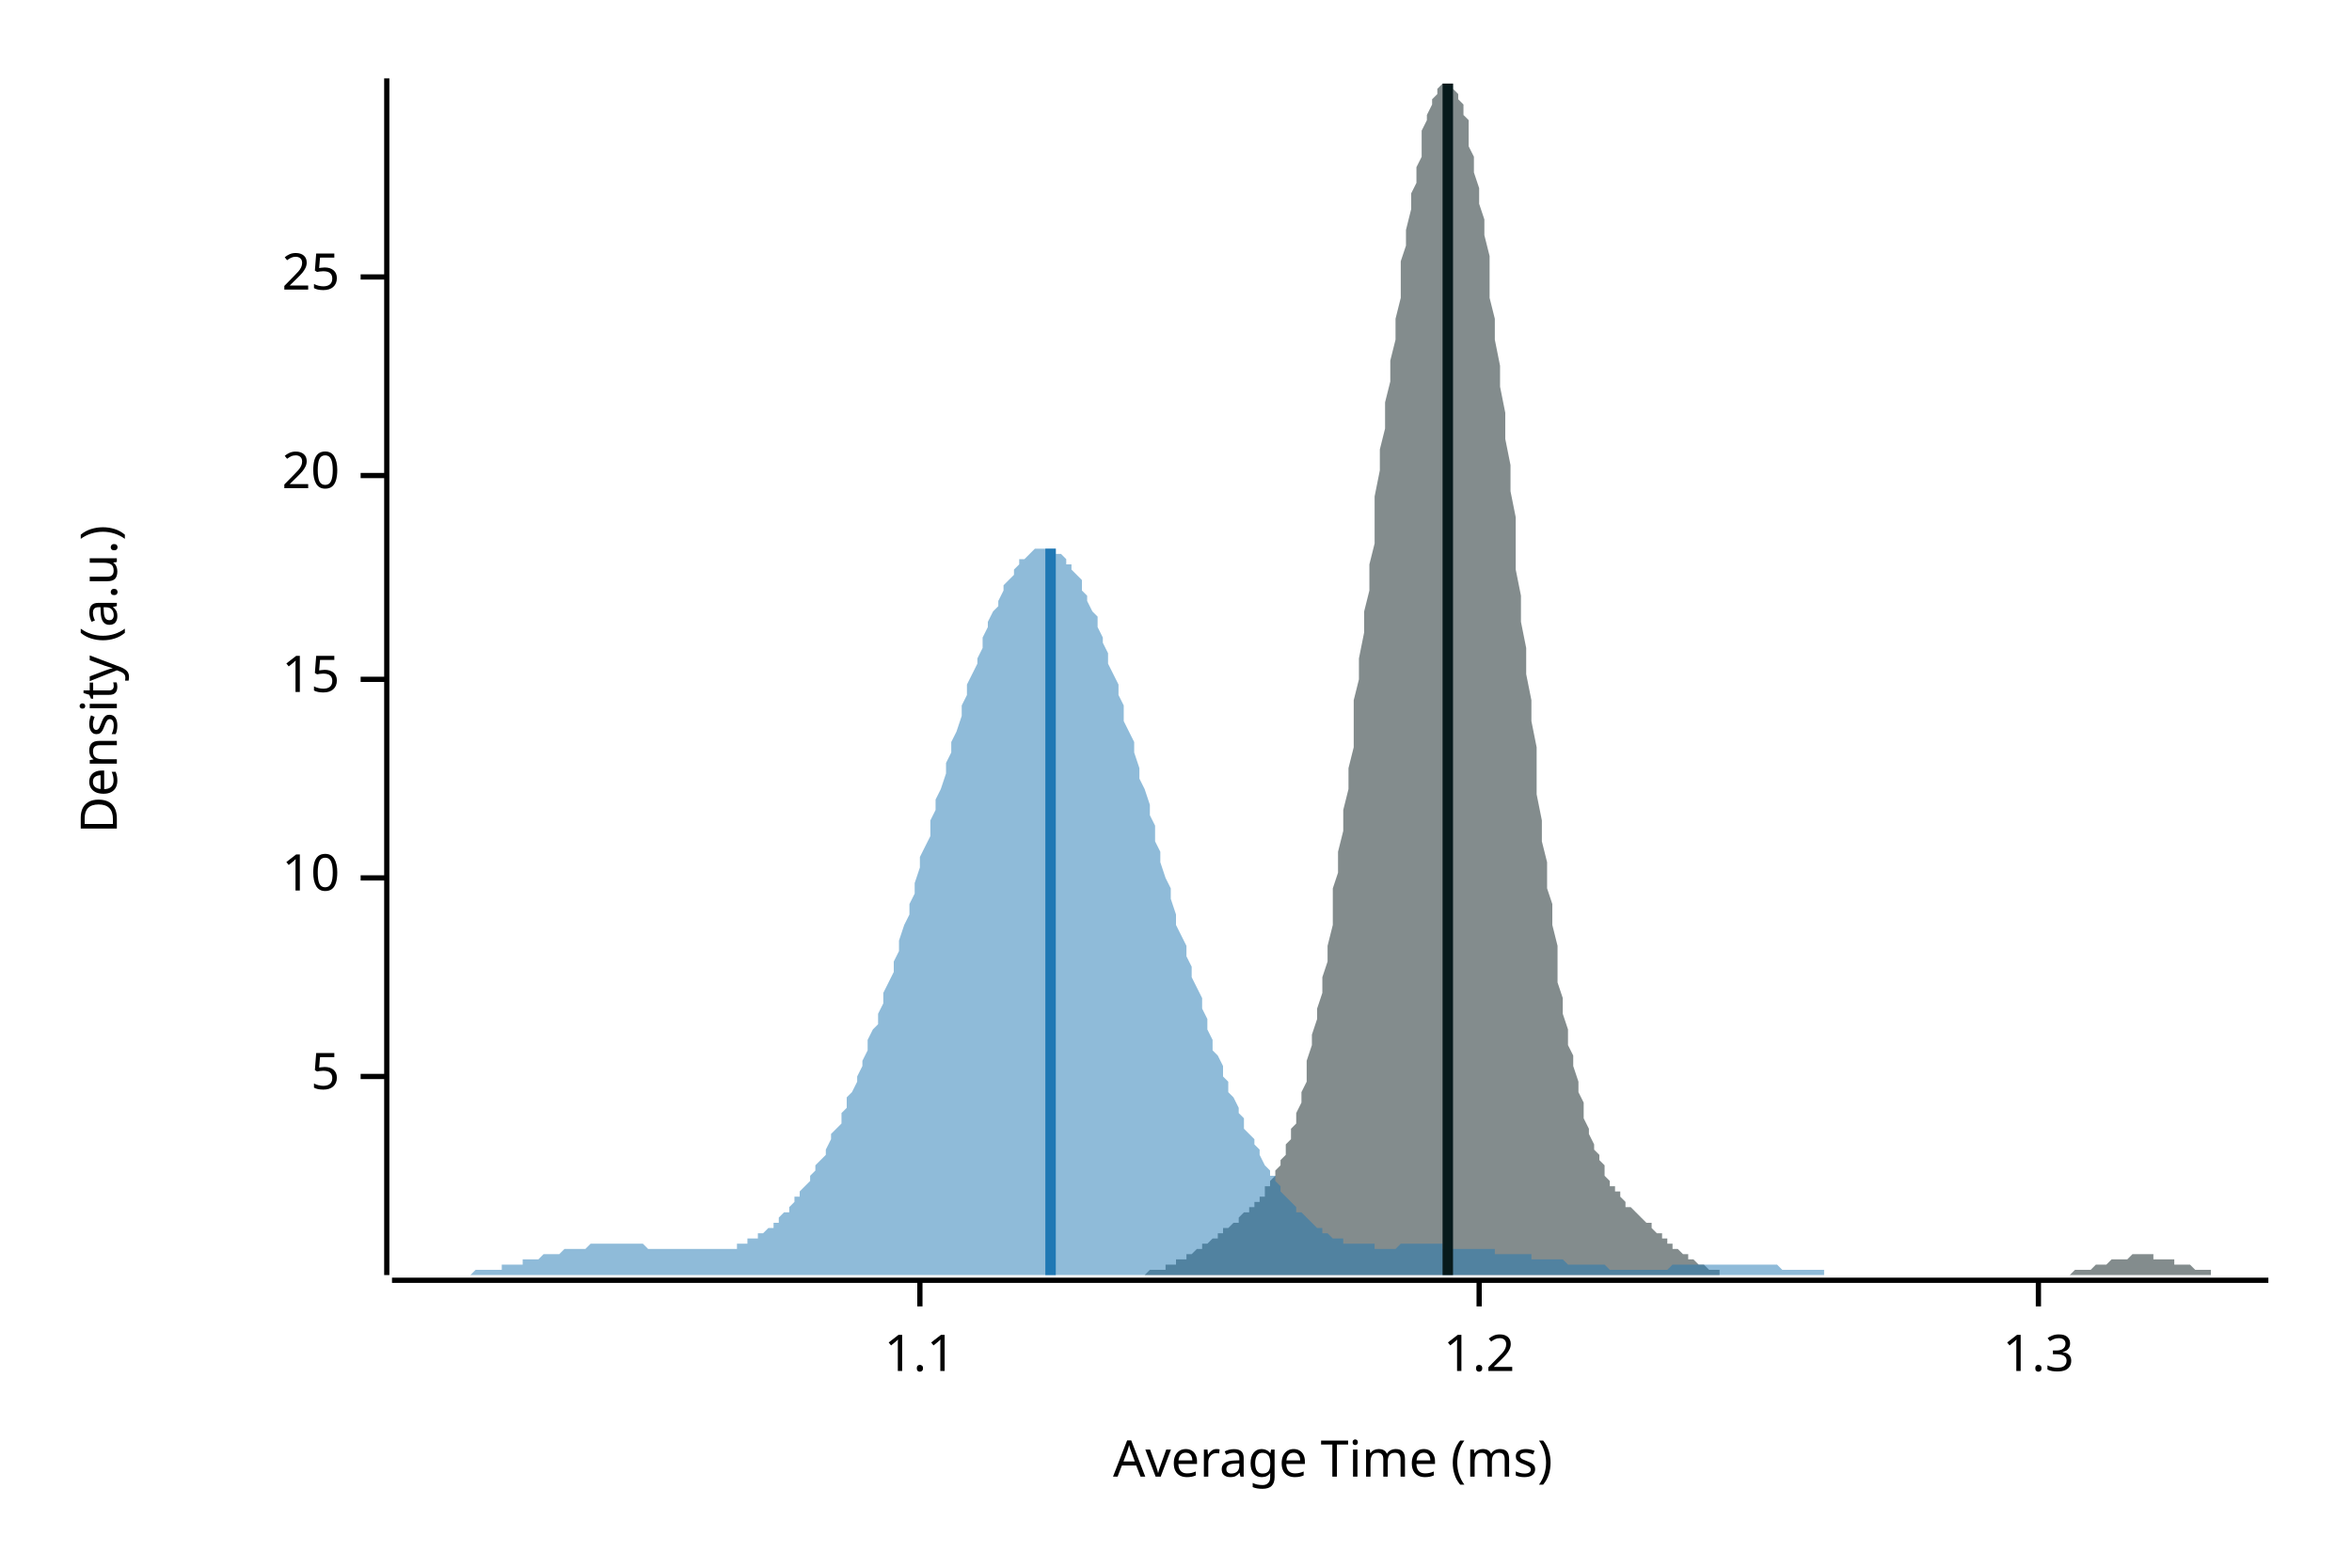
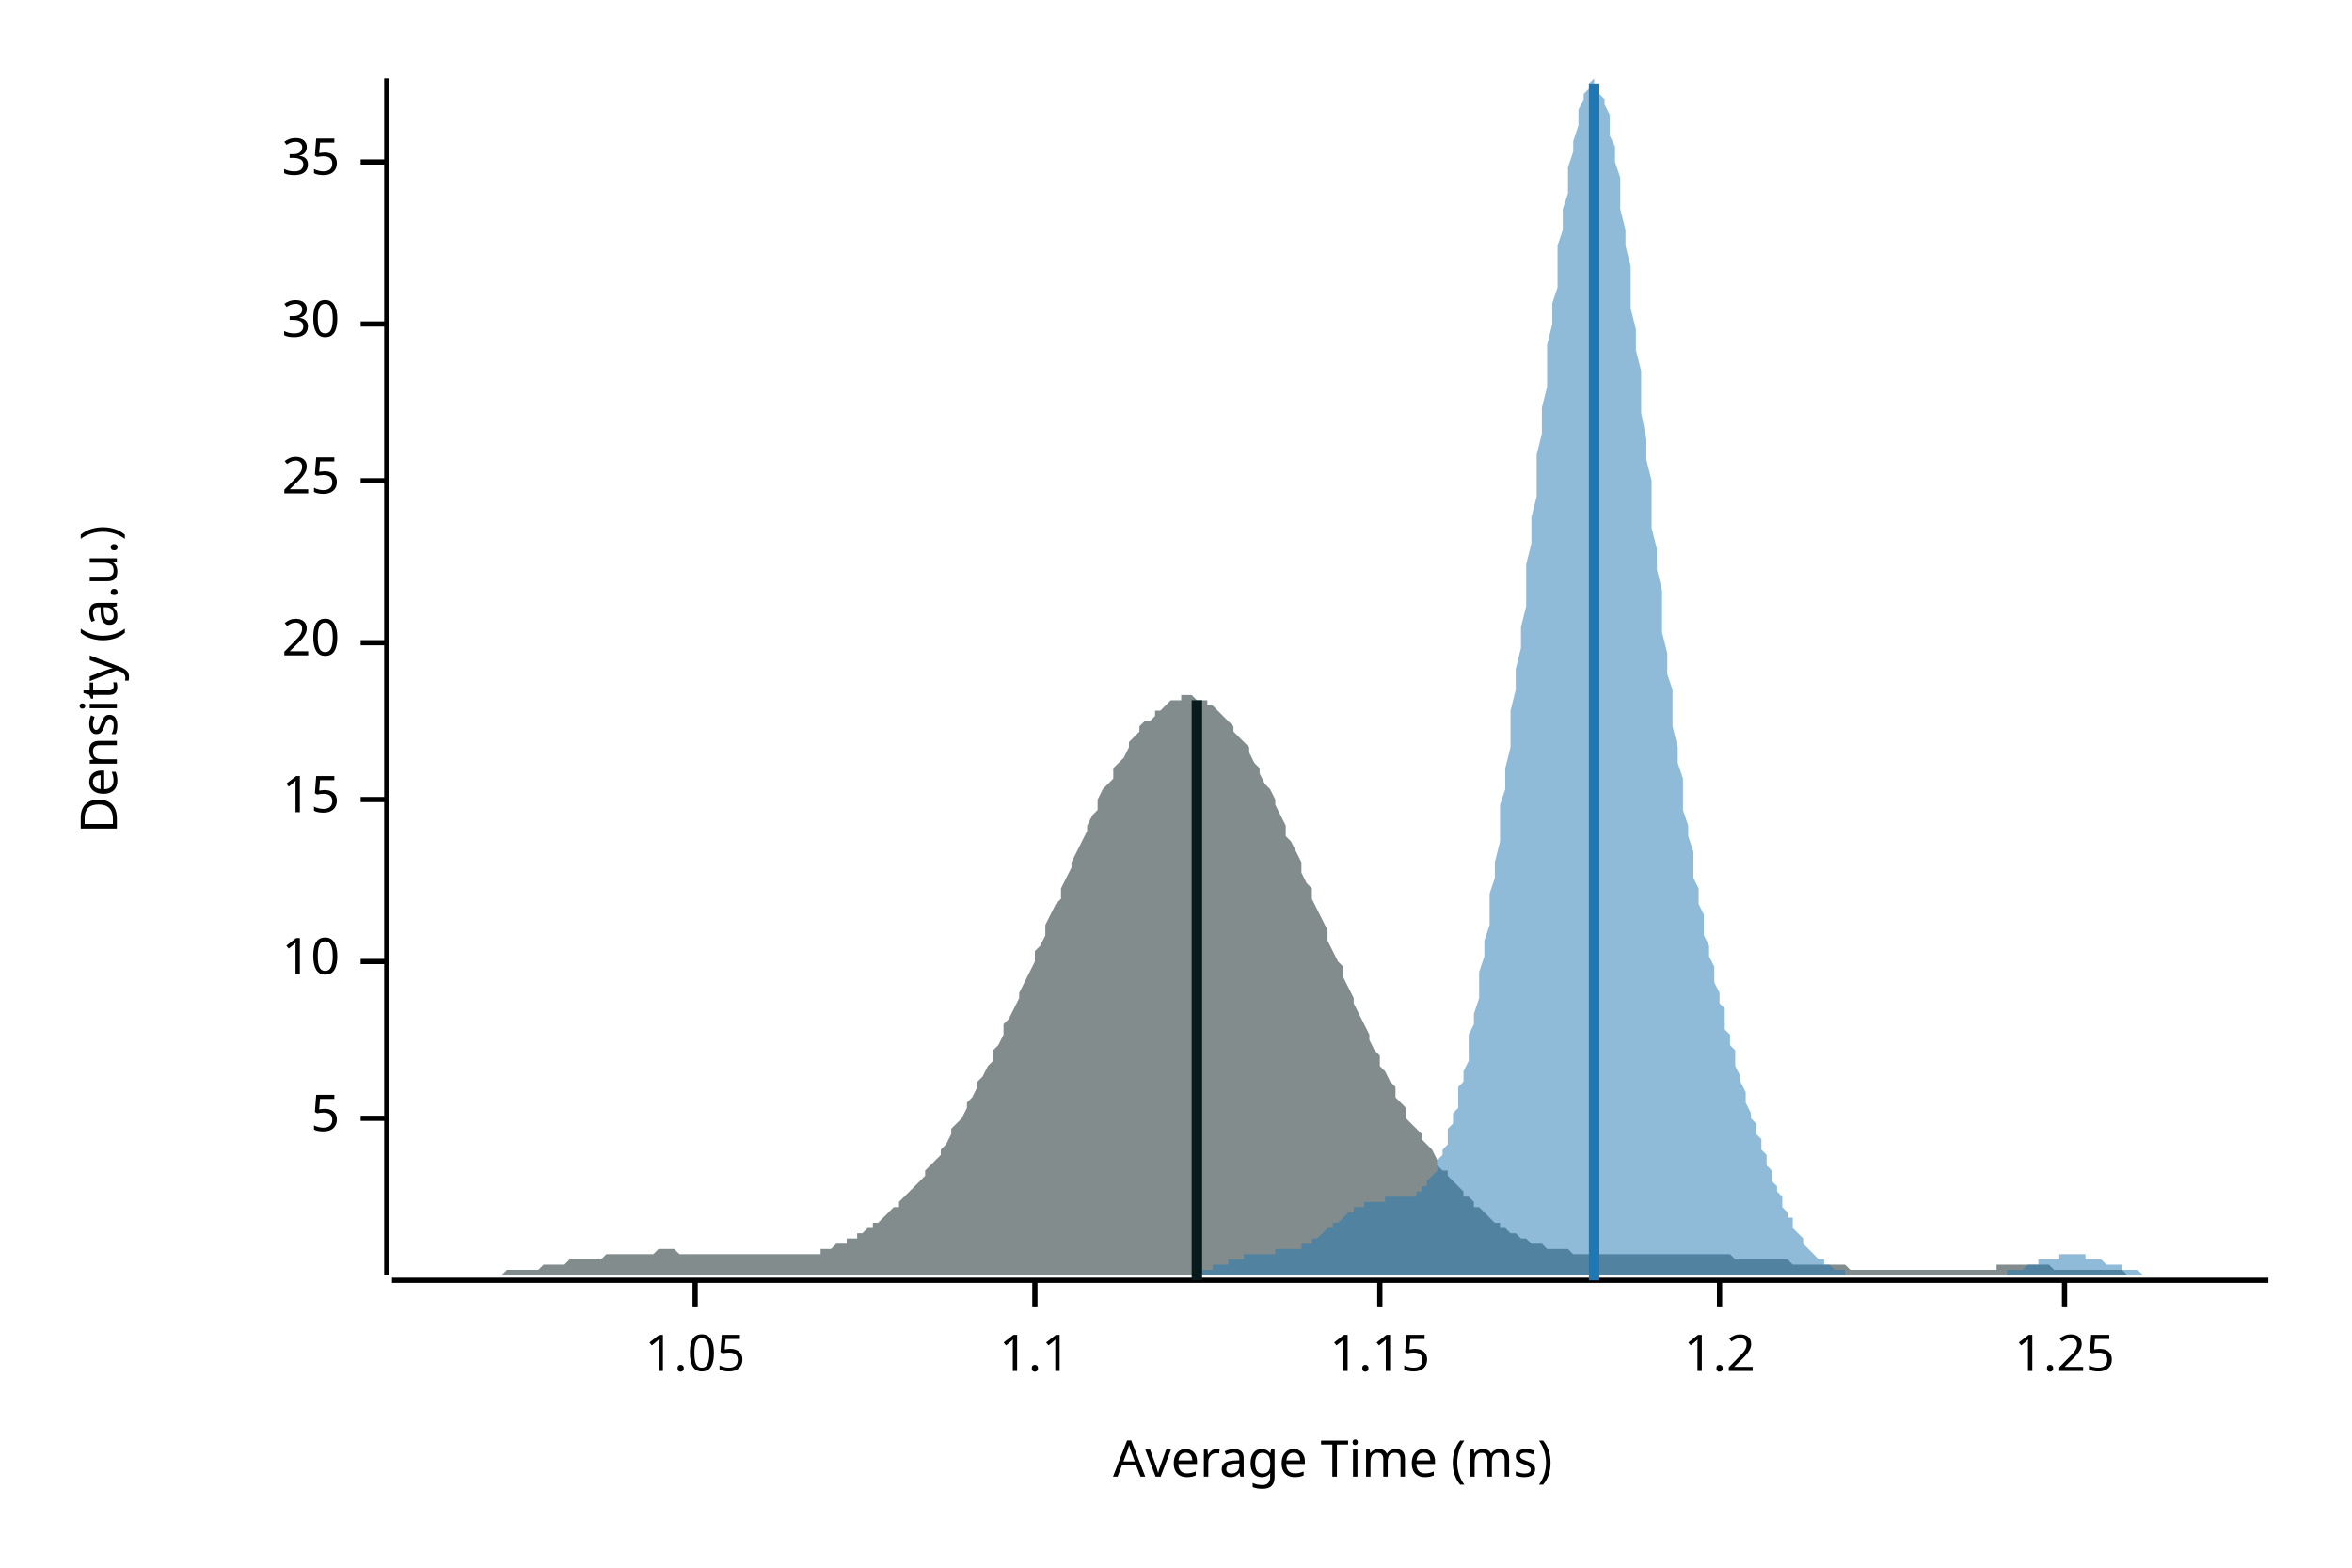
<svg xmlns="http://www.w3.org/2000/svg" width="450" height="300" viewBox="0 0 450 300">
  <text x="15" y="130" dy="0.76em" text-anchor="middle" font-family="sans-serif" font-size="9.677" opacity="1" fill="#000000" transform="rotate(270, 15, 130)">
Density (a.u.)
</text>
  <text x="255" y="285" dy="-0.5ex" text-anchor="middle" font-family="sans-serif" font-size="9.677" opacity="1" fill="#000000">
Average Time (ms)
</text>
  <polyline fill="none" opacity="1" stroke="#000000" stroke-width="1" points="74,15 74,244 " />
-   <text x="65" y="206" dy="0.5ex" text-anchor="end" font-family="sans-serif" font-size="9.677" opacity="1" fill="#000000">
+   <text x="65" y="214" dy="0.5ex" text-anchor="end" font-family="sans-serif" font-size="9.677" opacity="1" fill="#000000">
5
</text>
-   <polyline fill="none" opacity="1" stroke="#000000" stroke-width="1" points="69,206 74,206 " />
-   <text x="65" y="168" dy="0.5ex" text-anchor="end" font-family="sans-serif" font-size="9.677" opacity="1" fill="#000000">
+   <polyline fill="none" opacity="1" stroke="#000000" stroke-width="1" points="69,214 74,214 " />
+   <text x="65" y="184" dy="0.5ex" text-anchor="end" font-family="sans-serif" font-size="9.677" opacity="1" fill="#000000">
10
</text>
-   <polyline fill="none" opacity="1" stroke="#000000" stroke-width="1" points="69,168 74,168 " />
-   <text x="65" y="130" dy="0.5ex" text-anchor="end" font-family="sans-serif" font-size="9.677" opacity="1" fill="#000000">
+   <polyline fill="none" opacity="1" stroke="#000000" stroke-width="1" points="69,184 74,184 " />
+   <text x="65" y="153" dy="0.5ex" text-anchor="end" font-family="sans-serif" font-size="9.677" opacity="1" fill="#000000">
15
</text>
-   <polyline fill="none" opacity="1" stroke="#000000" stroke-width="1" points="69,130 74,130 " />
-   <text x="65" y="91" dy="0.5ex" text-anchor="end" font-family="sans-serif" font-size="9.677" opacity="1" fill="#000000">
+   <polyline fill="none" opacity="1" stroke="#000000" stroke-width="1" points="69,153 74,153 " />
+   <text x="65" y="123" dy="0.5ex" text-anchor="end" font-family="sans-serif" font-size="9.677" opacity="1" fill="#000000">
20
</text>
-   <polyline fill="none" opacity="1" stroke="#000000" stroke-width="1" points="69,91 74,91 " />
-   <text x="65" y="53" dy="0.5ex" text-anchor="end" font-family="sans-serif" font-size="9.677" opacity="1" fill="#000000">
+   <polyline fill="none" opacity="1" stroke="#000000" stroke-width="1" points="69,123 74,123 " />
+   <text x="65" y="92" dy="0.5ex" text-anchor="end" font-family="sans-serif" font-size="9.677" opacity="1" fill="#000000">
25
</text>
-   <polyline fill="none" opacity="1" stroke="#000000" stroke-width="1" points="69,53 74,53 " />
+   <polyline fill="none" opacity="1" stroke="#000000" stroke-width="1" points="69,92 74,92 " />
+   <text x="65" y="62" dy="0.5ex" text-anchor="end" font-family="sans-serif" font-size="9.677" opacity="1" fill="#000000">
+ 30
+ </text>
+   <polyline fill="none" opacity="1" stroke="#000000" stroke-width="1" points="69,62 74,62 " />
+   <text x="65" y="31" dy="0.5ex" text-anchor="end" font-family="sans-serif" font-size="9.677" opacity="1" fill="#000000">
+ 35
+ </text>
+   <polyline fill="none" opacity="1" stroke="#000000" stroke-width="1" points="69,31 74,31 " />
  <polyline fill="none" opacity="1" stroke="#000000" stroke-width="1" points="75,245 434,245 " />
-   <text x="176" y="255" dy="0.76em" text-anchor="middle" font-family="sans-serif" font-size="9.677" opacity="1" fill="#000000">
+   <text x="133" y="255" dy="0.76em" text-anchor="middle" font-family="sans-serif" font-size="9.677" opacity="1" fill="#000000">
+ 1.05
+ </text>
+   <polyline fill="none" opacity="1" stroke="#000000" stroke-width="1" points="133,245 133,250 " />
+   <text x="198" y="255" dy="0.76em" text-anchor="middle" font-family="sans-serif" font-size="9.677" opacity="1" fill="#000000">
1.1
</text>
-   <polyline fill="none" opacity="1" stroke="#000000" stroke-width="1" points="176,245 176,250 " />
-   <text x="283" y="255" dy="0.76em" text-anchor="middle" font-family="sans-serif" font-size="9.677" opacity="1" fill="#000000">
+   <polyline fill="none" opacity="1" stroke="#000000" stroke-width="1" points="198,245 198,250 " />
+   <text x="264" y="255" dy="0.76em" text-anchor="middle" font-family="sans-serif" font-size="9.677" opacity="1" fill="#000000">
+ 1.15
+ </text>
+   <polyline fill="none" opacity="1" stroke="#000000" stroke-width="1" points="264,245 264,250 " />
+   <text x="329" y="255" dy="0.76em" text-anchor="middle" font-family="sans-serif" font-size="9.677" opacity="1" fill="#000000">
1.2
</text>
-   <polyline fill="none" opacity="1" stroke="#000000" stroke-width="1" points="283,245 283,250 " />
-   <text x="390" y="255" dy="0.76em" text-anchor="middle" font-family="sans-serif" font-size="9.677" opacity="1" fill="#000000">
- 1.3
+   <polyline fill="none" opacity="1" stroke="#000000" stroke-width="1" points="329,245 329,250 " />
+   <text x="395" y="255" dy="0.76em" text-anchor="middle" font-family="sans-serif" font-size="9.677" opacity="1" fill="#000000">
+ 1.25
</text>
-   <polyline fill="none" opacity="1" stroke="#000000" stroke-width="1" points="390,245 390,250 " />
-   <polygon opacity="0.5" fill="#071A1C" points="210,244 210,244 211,244 211,244 211,244 212,244 212,244 213,244 213,244 214,244 214,244 215,244 215,244 216,244 216,244 216,244 217,244 217,244 218,244 218,244 219,244 219,244 220,243 220,243 220,243 221,243 221,243 222,243 222,243 223,243 223,242 224,242 224,242 224,242 225,242 225,241 226,241 226,241 227,241 227,240 228,240 228,240 229,239 229,239 229,239 230,239 230,238 231,238 231,238 232,237 232,237 233,237 233,236 233,236 234,236 234,235 235,235 235,235 236,234 236,234 237,234 237,233 237,233 238,232 238,232 239,232 239,231 240,231 240,230 241,230 241,229 242,229 242,228 242,227 243,227 243,226 244,225 244,224 245,223 245,222 246,221 246,220 246,219 247,218 247,216 248,215 248,213 249,211 249,209 250,207 250,205 250,203 251,200 251,198 252,195 252,193 253,190 253,187 254,184 254,181 255,177 255,174 255,170 256,167 256,163 257,159 257,155 258,151 258,147 259,143 259,139 259,134 260,130 260,126 261,121 261,117 262,113 262,108 263,104 263,99 263,95 264,90 264,86 265,82 265,77 266,73 266,69 267,65 267,61 268,57 268,54 268,50 269,47 269,44 270,40 270,37 271,35 271,32 272,30 272,27 272,25 273,23 273,22 274,20 274,19 275,18 275,17 276,16 276,16 277,16 277,15 277,16 278,16 278,17 279,18 279,19 280,20 280,22 281,23 281,25 281,28 282,30 282,33 283,36 283,39 284,42 284,45 285,49 285,53 285,57 286,61 286,65 287,70 287,74 288,79 288,84 289,89 289,94 290,99 290,104 290,109 291,114 291,119 292,124 292,129 293,134 293,138 294,143 294,148 294,152 295,157 295,161 296,165 296,170 297,173 297,177 298,181 298,184 298,188 299,191 299,194 300,197 300,200 301,202 301,204 302,207 302,209 303,211 303,213 303,214 304,216 304,217 305,219 305,220 306,221 306,222 307,223 307,224 307,225 308,226 308,227 309,227 309,228 310,228 310,229 311,230 311,230 311,231 312,231 312,231 313,232 313,232 314,233 314,233 315,234 315,234 316,234 316,235 316,235 317,236 317,236 318,236 318,237 319,237 319,238 320,238 320,238 320,239 321,239 321,239 322,240 322,240 323,240 323,241 324,241 324,241 325,242 325,242 325,242 326,242 326,242 327,243 327,243 328,243 328,243 329,243 329,243 329,244 330,244 330,244 331,244 331,244 332,244 332,244 333,244 333,244 333,244 334,244 334,244 335,244 335,244 336,244 336,244 337,244 337,244 338,244 338,244 338,244 339,244 339,244 340,244 340,244 341,244 341,244 342,244 342,244 342,244 343,244 343,244 344,244 344,244 345,244 345,244 346,244 346,244 346,244 347,244 347,244 348,244 348,244 349,244 349,244 350,244 350,244 351,244 351,244 351,244 352,244 352,244 353,244 353,244 354,244 354,244 355,244 355,244 355,244 356,244 356,244 357,244 357,244 358,244 358,244 359,244 359,244 359,244 360,244 360,244 361,244 361,244 362,244 362,244 363,244 363,244 364,244 364,244 364,244 365,244 365,244 366,244 366,244 367,244 367,244 368,244 368,244 368,244 369,244 369,244 370,244 370,244 371,244 371,244 372,244 372,244 372,244 373,244 373,244 374,244 374,244 375,244 375,244 376,244 376,244 377,244 377,244 377,244 378,244 378,244 379,244 379,244 380,244 380,244 381,244 381,244 381,244 382,244 382,244 383,244 383,244 384,244 384,244 385,244 385,244 386,244 386,244 386,244 387,244 387,244 388,244 388,244 389,244 389,244 390,244 390,244 390,244 391,244 391,244 392,244 392,244 393,244 393,244 394,244 394,244 394,244 395,244 395,244 396,244 396,244 397,243 397,243 398,243 398,243 399,243 399,243 399,243 400,243 400,243 401,242 401,242 402,242 402,242 403,242 403,242 403,242 404,241 404,241 405,241 405,241 406,241 406,241 407,241 407,241 407,241 408,240 408,240 409,240 409,240 410,240 410,240 411,240 411,240 412,240 412,240 412,241 413,241 413,241 414,241 414,241 415,241 415,241 416,241 416,241 416,242 417,242 417,242 418,242 418,242 419,242 419,242 420,243 420,243 420,243 421,243 421,243 422,243 422,243 423,243 423,244 424,244 424,244 425,244 425,244 425,244 426,244 426,244 427,244 427,244 428,244 428,244 429,244 429,244 429,244 430,244 430,244 431,244 431,244 432,244 432,244 433,244 433,244 434,244 434,244 210,244 " />
-   <polygon opacity="0.5" fill="#1F78B4" points="75,244 75,244 76,244 76,244 77,244 77,244 78,244 79,244 79,244 80,244 80,244 81,244 82,244 82,244 83,244 83,244 84,244 85,244 85,244 86,244 86,244 87,244 87,244 88,244 89,244 89,244 90,244 90,244 91,243 92,243 92,243 93,243 93,243 94,243 95,243 95,243 96,243 96,242 97,242 97,242 98,242 99,242 99,242 100,242 100,241 101,241 102,241 102,241 103,241 103,241 104,240 105,240 105,240 106,240 106,240 107,240 108,239 108,239 109,239 109,239 110,239 110,239 111,239 112,239 112,239 113,238 113,238 114,238 115,238 115,238 116,238 116,238 117,238 118,238 118,238 119,238 119,238 120,238 120,238 121,238 122,238 122,238 123,238 123,238 124,239 125,239 125,239 126,239 126,239 127,239 128,239 128,239 129,239 129,239 130,239 131,239 131,239 132,239 132,239 133,239 133,239 134,239 135,239 135,239 136,239 136,239 137,239 138,239 138,239 139,239 139,239 140,239 141,239 141,238 142,238 142,238 143,238 143,237 144,237 145,237 145,236 146,236 146,236 147,235 148,235 148,234 149,234 149,233 150,232 151,232 151,231 152,230 152,229 153,229 153,228 154,227 155,226 155,225 156,224 156,223 157,222 158,221 158,220 159,218 159,217 160,216 161,215 161,213 162,212 162,210 163,209 164,207 164,206 165,204 165,203 166,201 166,199 167,197 168,196 168,194 169,192 169,190 170,188 171,186 171,184 172,182 172,180 173,177 174,175 174,173 175,171 175,169 176,166 176,164 177,162 178,160 178,157 179,155 179,153 180,151 181,148 181,146 182,144 182,142 183,140 184,137 184,135 185,133 185,131 186,129 187,127 187,126 188,124 188,122 189,120 189,119 190,117 191,116 191,115 192,113 192,112 193,111 194,110 194,109 195,108 195,107 196,107 197,106 197,106 198,105 198,105 199,105 199,105 200,105 201,105 201,105 202,105 202,106 203,106 204,107 204,108 205,108 205,109 206,110 207,111 207,113 208,114 208,115 209,117 210,118 210,120 211,122 211,123 212,125 212,127 213,129 214,131 214,133 215,135 215,138 216,140 217,142 217,144 218,147 218,149 219,151 220,154 220,156 221,158 221,161 222,163 222,165 223,168 224,170 224,172 225,175 225,177 226,179 227,181 227,183 228,185 228,187 229,189 230,191 230,193 231,195 231,197 232,199 232,201 233,202 234,204 234,206 235,207 235,209 236,210 237,212 237,213 238,214 238,216 239,217 240,218 240,219 241,220 241,221 242,223 243,224 243,225 244,225 244,226 245,227 245,228 246,229 247,230 247,230 248,231 248,232 249,232 250,233 250,233 251,234 251,234 252,235 253,235 253,236 254,236 254,236 255,237 255,237 256,237 257,237 257,238 258,238 258,238 259,238 260,238 260,238 261,238 261,238 262,238 263,238 263,239 264,239 264,239 265,239 266,239 266,239 267,239 267,239 268,238 268,238 269,238 270,238 270,238 271,238 271,238 272,238 273,238 273,238 274,238 274,238 275,238 276,238 276,239 277,239 277,239 278,239 278,239 279,239 280,239 280,239 281,239 281,239 282,239 283,239 283,239 284,239 284,239 285,239 286,239 286,240 287,240 287,240 288,240 288,240 289,240 290,240 290,240 291,240 291,240 292,240 293,240 293,241 294,241 294,241 295,241 296,241 296,241 297,241 297,241 298,241 299,241 299,241 300,242 300,242 301,242 301,242 302,242 303,242 303,242 304,242 304,242 305,242 306,242 306,242 307,242 307,242 308,243 309,243 309,243 310,243 310,243 311,243 311,243 312,243 313,243 313,243 314,243 314,243 315,243 316,243 316,243 317,243 317,243 318,243 319,243 319,243 320,242 320,242 321,242 322,242 322,242 323,242 323,242 324,242 324,242 325,242 326,242 326,242 327,242 327,242 328,242 329,242 329,242 330,242 330,242 331,242 332,242 332,242 333,242 333,242 334,242 334,242 335,242 336,242 336,242 337,242 337,242 338,242 339,242 339,242 340,242 340,242 341,243 342,243 342,243 343,243 343,243 344,243 345,243 345,243 346,243 346,243 347,243 347,243 348,243 349,243 349,244 350,244 350,244 351,244 352,244 352,244 353,244 353,244 354,244 355,244 355,244 356,244 356,244 357,244 357,244 358,244 359,244 359,244 360,244 360,244 361,244 362,244 362,244 363,244 363,244 364,244 365,244 365,244 366,244 366,244 367,244 367,244 368,244 369,244 369,244 75,244 " />
-   <polyline fill="none" opacity="1" stroke="#071A1C" stroke-width="2" points="277,244 277,16 " />
-   <polyline fill="none" opacity="1" stroke="#1F78B4" stroke-width="2" points="201,244 201,105 " />
+   <polyline fill="none" opacity="1" stroke="#000000" stroke-width="1" points="395,245 395,250 " />
+   <polygon opacity="0.5" fill="#071A1C" points="75,244 75,244 76,244 77,244 77,244 78,244 79,244 80,244 80,244 81,244 82,244 82,244 83,244 84,244 85,244 85,244 86,244 87,244 87,244 88,244 89,244 90,244 90,244 91,244 92,244 92,244 93,244 94,244 95,244 95,244 96,244 97,243 98,243 98,243 99,243 100,243 100,243 101,243 102,243 103,243 103,243 104,242 105,242 105,242 106,242 107,242 108,242 108,242 109,241 110,241 110,241 111,241 112,241 113,241 113,241 114,241 115,241 116,240 116,240 117,240 118,240 118,240 119,240 120,240 121,240 121,240 122,240 123,240 123,240 124,240 125,240 126,239 126,239 127,239 128,239 128,239 129,239 130,240 131,240 131,240 132,240 133,240 133,240 134,240 135,240 136,240 136,240 137,240 138,240 139,240 139,240 140,240 141,240 141,240 142,240 143,240 144,240 144,240 145,240 146,240 146,240 147,240 148,240 149,240 149,240 150,240 151,240 151,240 152,240 153,240 154,240 154,240 155,240 156,240 157,240 157,239 158,239 159,239 159,239 160,238 161,238 162,238 162,237 163,237 164,237 164,236 165,236 166,235 167,235 167,234 168,234 169,233 169,233 170,232 171,231 172,231 172,230 173,229 174,228 175,227 175,227 176,226 177,225 177,224 178,223 179,222 180,221 180,220 181,219 182,217 182,216 183,215 184,214 185,212 185,211 186,210 187,208 187,207 188,206 189,204 190,203 190,201 191,200 192,198 192,196 193,195 194,193 195,191 195,190 196,188 197,186 198,184 198,182 199,181 200,179 200,177 201,175 202,173 203,172 203,170 204,168 205,166 205,165 206,163 207,161 208,159 208,158 209,156 210,155 210,153 211,151 212,150 213,149 213,147 214,146 215,145 216,143 216,142 217,141 218,140 218,139 219,138 220,138 221,137 221,136 222,136 223,135 223,135 224,134 225,134 226,134 226,133 227,133 228,133 228,133 229,134 230,134 231,134 231,135 232,135 233,136 233,136 234,137 235,138 236,139 236,140 237,141 238,142 239,143 239,144 240,146 241,147 241,148 242,150 243,151 244,153 244,154 245,156 246,158 246,160 247,161 248,163 249,165 249,167 250,169 251,170 251,172 252,174 253,176 254,178 254,180 255,182 256,184 257,185 257,187 258,189 259,191 259,192 260,194 261,196 262,198 262,199 263,201 264,202 264,204 265,205 266,207 267,208 267,210 268,211 269,212 269,214 270,215 271,216 272,217 272,218 273,219 274,220 275,222 275,223 276,224 277,224 277,225 278,226 279,227 280,228 280,229 281,229 282,230 282,231 283,231 284,232 285,233 285,233 286,234 287,234 287,235 288,235 289,236 290,236 290,236 291,237 292,237 292,237 293,238 294,238 295,238 295,238 296,239 297,239 298,239 298,239 299,239 300,239 300,239 301,240 302,240 303,240 303,240 304,240 305,240 305,240 306,240 307,240 308,240 308,240 309,240 310,240 310,240 311,240 312,240 313,240 313,240 314,240 315,240 316,240 316,240 317,240 318,240 318,240 319,240 320,240 321,240 321,240 322,240 323,240 323,240 324,240 325,240 326,240 326,240 327,240 328,240 328,240 329,240 330,240 331,240 331,240 332,241 333,241 333,241 334,241 335,241 336,241 336,241 337,241 338,241 339,241 339,241 340,241 341,241 341,241 342,241 343,242 344,242 344,242 345,242 346,242 346,242 347,242 348,242 349,242 349,242 350,242 351,242 351,242 352,242 353,242 354,243 354,243 355,243 356,243 357,243 357,243 358,243 359,243 359,243 360,243 361,243 362,243 362,243 363,243 364,243 364,243 365,243 366,243 367,243 367,243 368,243 369,243 369,243 370,243 371,243 372,243 372,243 373,243 374,243 375,243 375,243 376,243 377,243 377,243 378,243 379,243 380,243 380,243 381,243 382,243 382,242 383,242 384,242 385,242 385,242 386,242 387,242 387,242 388,242 389,242 390,242 390,242 391,242 392,242 392,242 393,243 394,243 395,243 395,243 396,243 397,243 398,243 398,243 399,243 400,243 400,243 401,243 402,243 403,243 403,243 404,243 405,243 405,243 406,243 407,244 408,244 408,244 409,244 410,244 410,244 411,244 412,244 413,244 413,244 414,244 415,244 416,244 416,244 417,244 418,244 418,244 419,244 420,244 421,244 421,244 422,244 423,244 423,244 424,244 425,244 426,244 426,244 427,244 428,244 428,244 429,244 430,244 431,244 431,244 432,244 433,244 434,244 434,244 75,244 " />
+   <polygon opacity="0.5" fill="#1F78B4" points="219,244 219,244 220,244 220,244 220,244 221,244 221,244 222,244 222,244 222,244 223,244 223,244 224,244 224,244 224,244 225,244 225,244 226,244 226,244 226,244 227,244 227,244 228,244 228,244 228,244 229,243 229,243 230,243 230,243 230,243 231,243 231,243 232,243 232,243 232,242 233,242 233,242 234,242 234,242 234,242 235,242 235,241 236,241 236,241 236,241 237,241 237,241 238,241 238,241 238,240 239,240 239,240 240,240 240,240 240,240 241,240 241,240 242,240 242,240 242,240 243,240 243,240 244,240 244,239 244,239 245,239 245,239 246,239 246,239 247,239 247,239 247,239 248,239 248,239 249,239 249,238 249,238 250,238 250,238 251,238 251,237 251,237 252,237 252,237 253,236 253,236 253,236 254,235 254,235 255,235 255,235 255,234 256,234 256,234 257,233 257,233 257,233 258,232 258,232 259,232 259,231 259,231 260,231 260,231 261,231 261,230 261,230 262,230 262,230 263,230 263,230 263,230 264,230 264,230 265,230 265,229 265,229 266,229 266,229 267,229 267,229 267,229 268,229 268,229 269,229 269,229 269,229 270,229 270,229 271,229 271,228 271,228 272,228 272,227 273,227 273,226 273,226 274,225 274,225 275,224 275,223 275,222 276,221 276,220 277,219 277,218 277,216 278,215 278,213 279,212 279,210 279,208 280,207 280,205 281,203 281,201 281,198 282,196 282,194 283,191 283,188 283,186 284,183 284,180 285,177 285,174 285,171 286,168 286,165 287,161 287,158 287,154 288,151 288,147 289,143 289,140 289,136 290,132 290,128 291,124 291,120 292,116 292,112 292,108 293,104 293,99 294,95 294,91 294,87 295,83 295,78 296,74 296,70 296,66 297,62 297,58 298,55 298,51 298,47 299,44 299,40 300,37 300,34 300,32 301,29 301,27 302,24 302,22 302,21 303,19 303,18 304,17 304,16 304,16 305,15 305,16 306,16 306,17 306,18 307,19 307,20 308,22 308,24 308,26 309,28 309,31 310,34 310,37 310,40 311,44 311,47 312,51 312,55 312,59 313,63 313,67 314,71 314,75 314,79 315,84 315,88 316,92 316,97 316,101 317,105 317,109 318,113 318,117 318,121 319,125 319,129 320,132 320,136 320,139 321,143 321,146 322,149 322,152 322,155 323,158 323,160 324,163 324,166 324,168 325,170 325,173 326,175 326,177 326,179 327,181 327,183 328,185 328,187 328,188 329,190 329,192 330,193 330,195 330,197 331,198 331,200 332,201 332,203 332,204 333,206 333,207 334,209 334,210 334,211 335,213 335,214 336,215 336,217 337,218 337,219 337,220 338,221 338,223 339,224 339,225 339,226 340,227 340,228 341,229 341,230 341,231 342,232 342,233 343,233 343,234 343,235 344,236 344,236 345,237 345,237 345,238 346,239 346,239 347,240 347,240 347,240 348,241 348,241 349,241 349,242 349,242 350,242 350,242 351,243 351,243 351,243 352,243 352,243 353,243 353,244 353,244 354,244 354,244 355,244 355,244 355,244 356,244 356,244 357,244 357,244 357,244 358,244 358,244 359,244 359,244 359,244 360,244 360,244 361,244 361,244 361,244 362,244 362,244 363,244 363,244 363,244 364,244 364,244 365,244 365,244 365,244 366,244 366,244 367,244 367,244 367,244 368,244 368,244 369,244 369,244 369,244 370,244 370,244 371,244 371,244 371,244 372,244 372,244 373,244 373,244 373,244 374,244 374,244 375,244 375,244 375,244 376,244 376,244 377,244 377,244 377,244 378,244 378,244 379,244 379,244 379,244 380,244 380,244 381,244 381,244 382,244 382,244 382,244 383,244 383,244 384,244 384,243 384,243 385,243 385,243 386,243 386,243 386,243 387,243 387,243 388,242 388,242 388,242 389,242 389,242 390,242 390,242 390,241 391,241 391,241 392,241 392,241 392,241 393,241 393,241 394,241 394,241 394,240 395,240 395,240 396,240 396,240 396,240 397,240 397,240 398,240 398,240 398,240 399,240 399,241 400,241 400,241 400,241 401,241 401,241 402,241 402,241 402,241 403,242 403,242 404,242 404,242 404,242 405,242 405,242 406,242 406,243 406,243 407,243 407,243 408,243 408,243 408,243 409,243 409,243 410,244 410,244 410,244 411,244 411,244 412,244 412,244 412,244 413,244 413,244 414,244 414,244 414,244 415,244 415,244 416,244 416,244 416,244 417,244 417,244 418,244 418,244 418,244 419,244 419,244 419,244 219,244 " />
+   <polyline fill="none" opacity="1" stroke="#071A1C" stroke-width="2" points="229,245 229,134 " />
+   <polyline fill="none" opacity="1" stroke="#1F78B4" stroke-width="2" points="305,245 305,16 " />
</svg>
